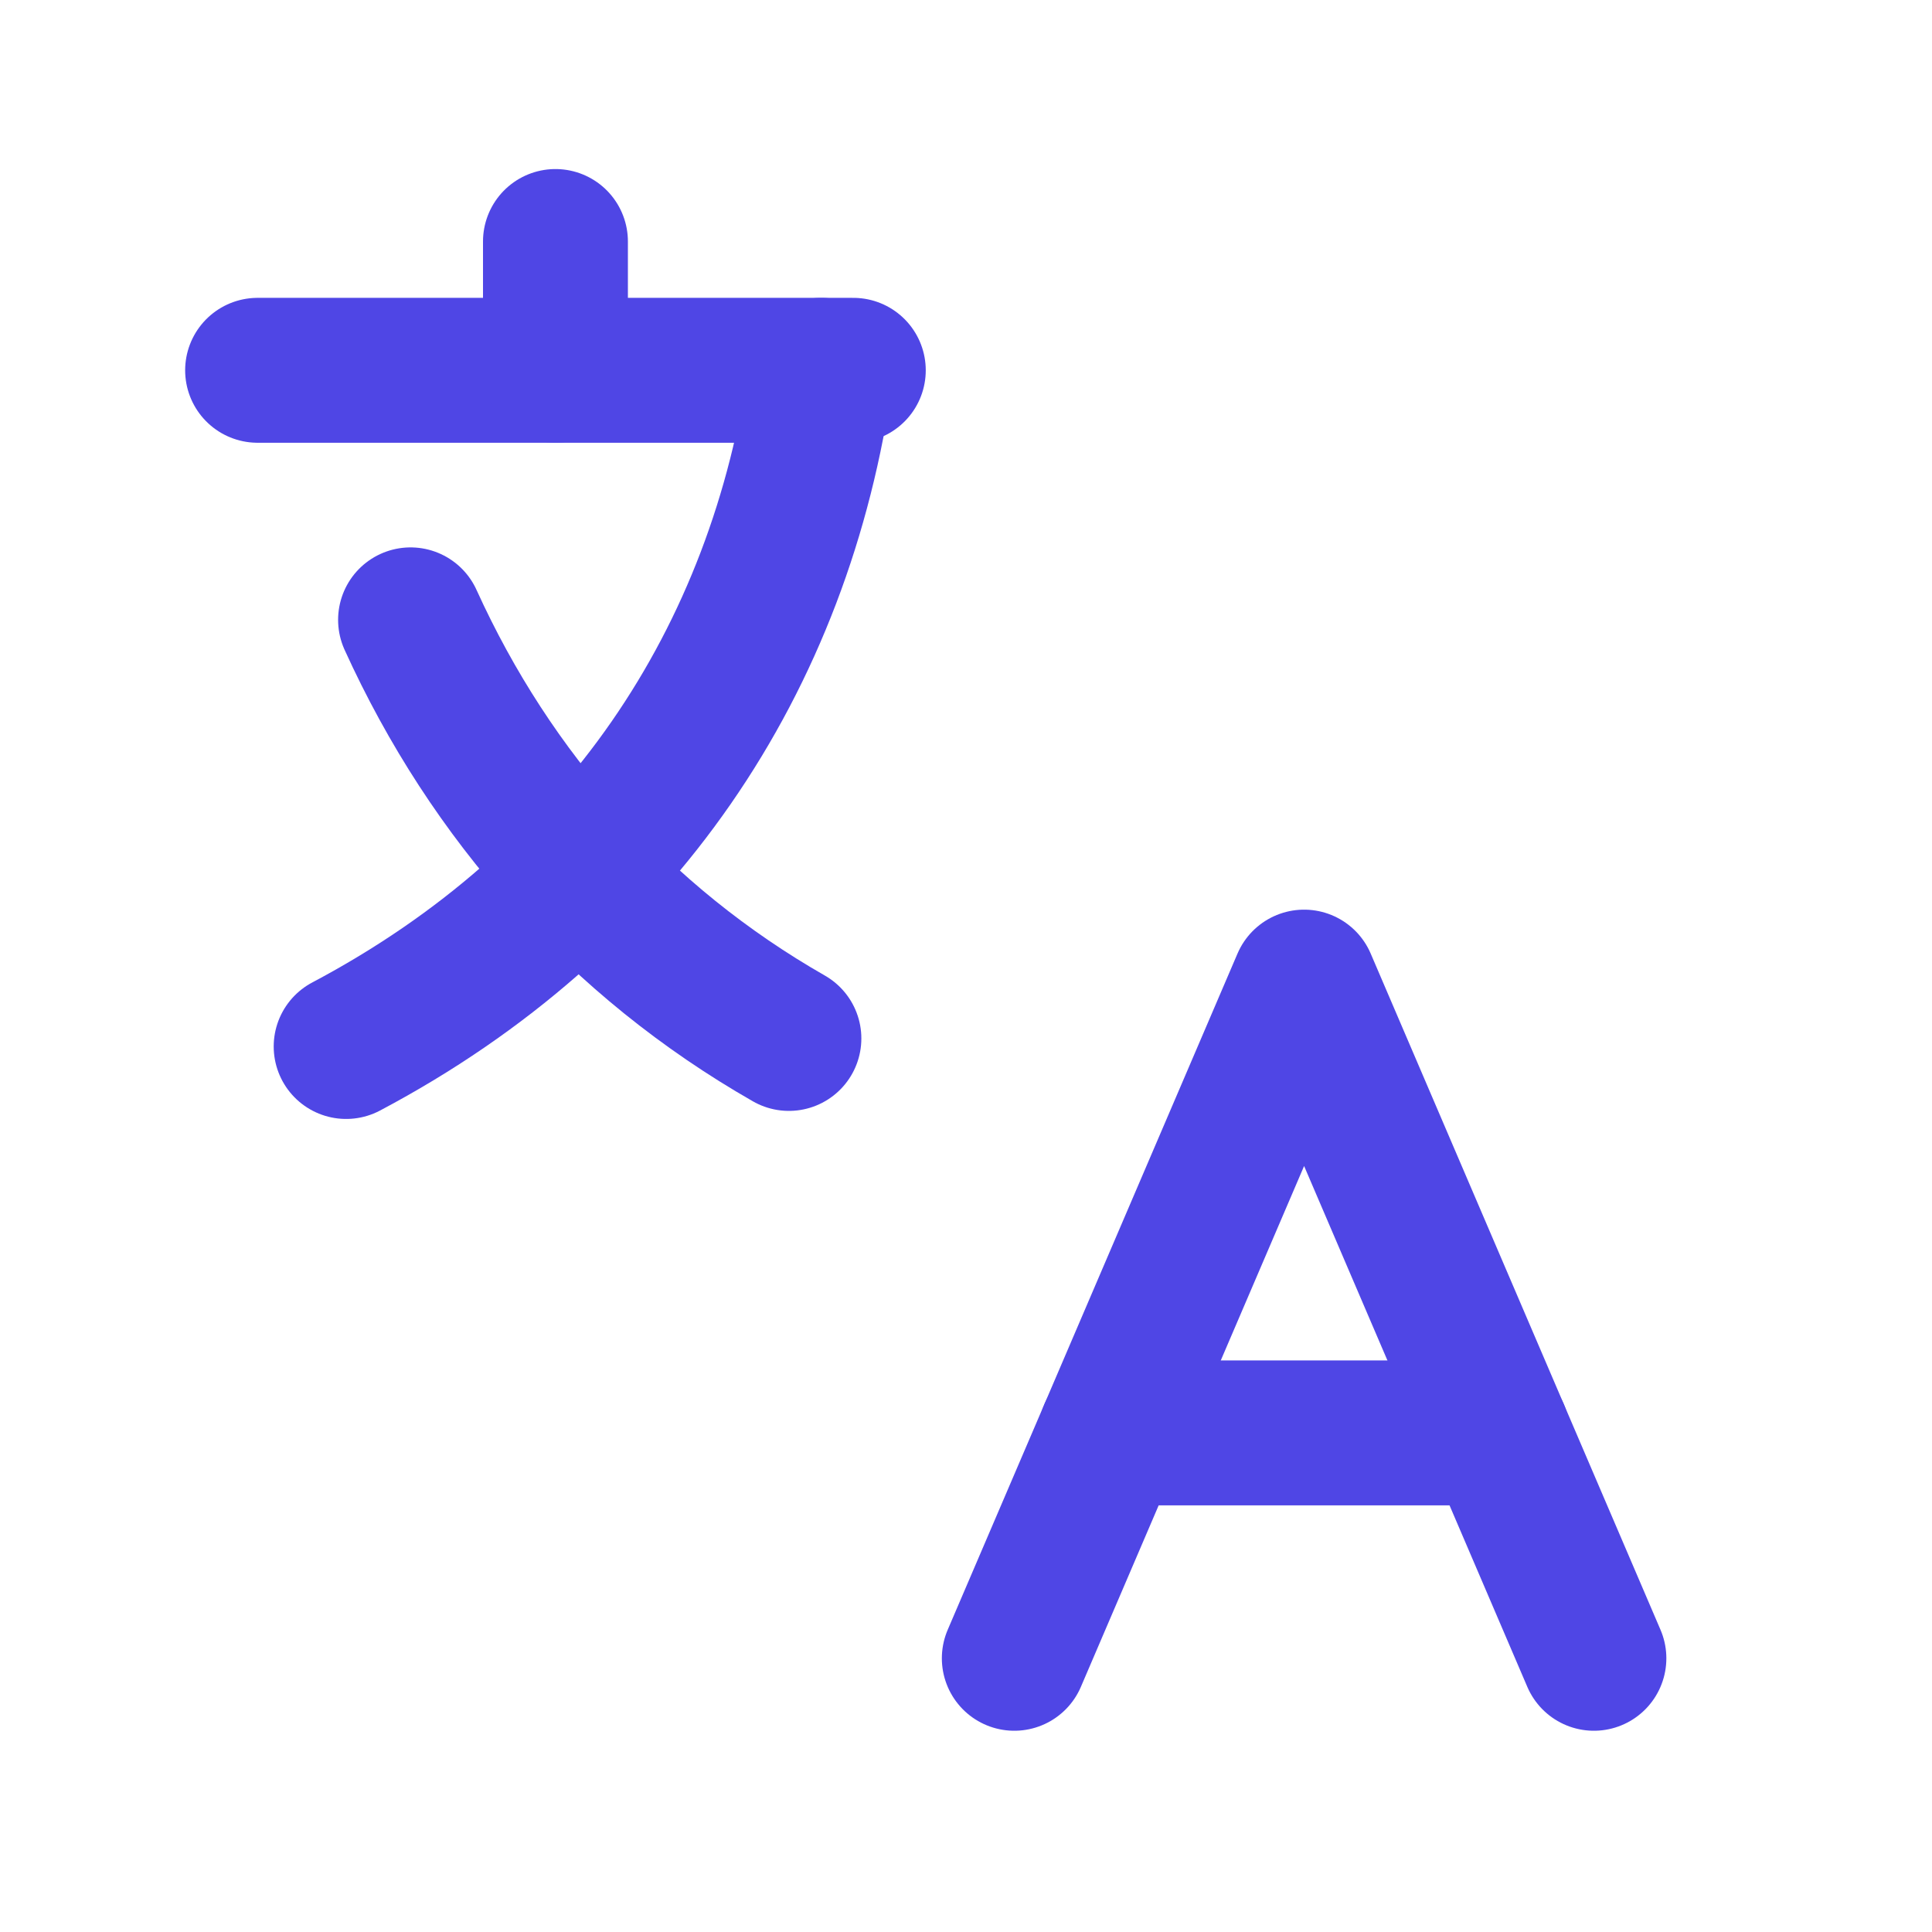
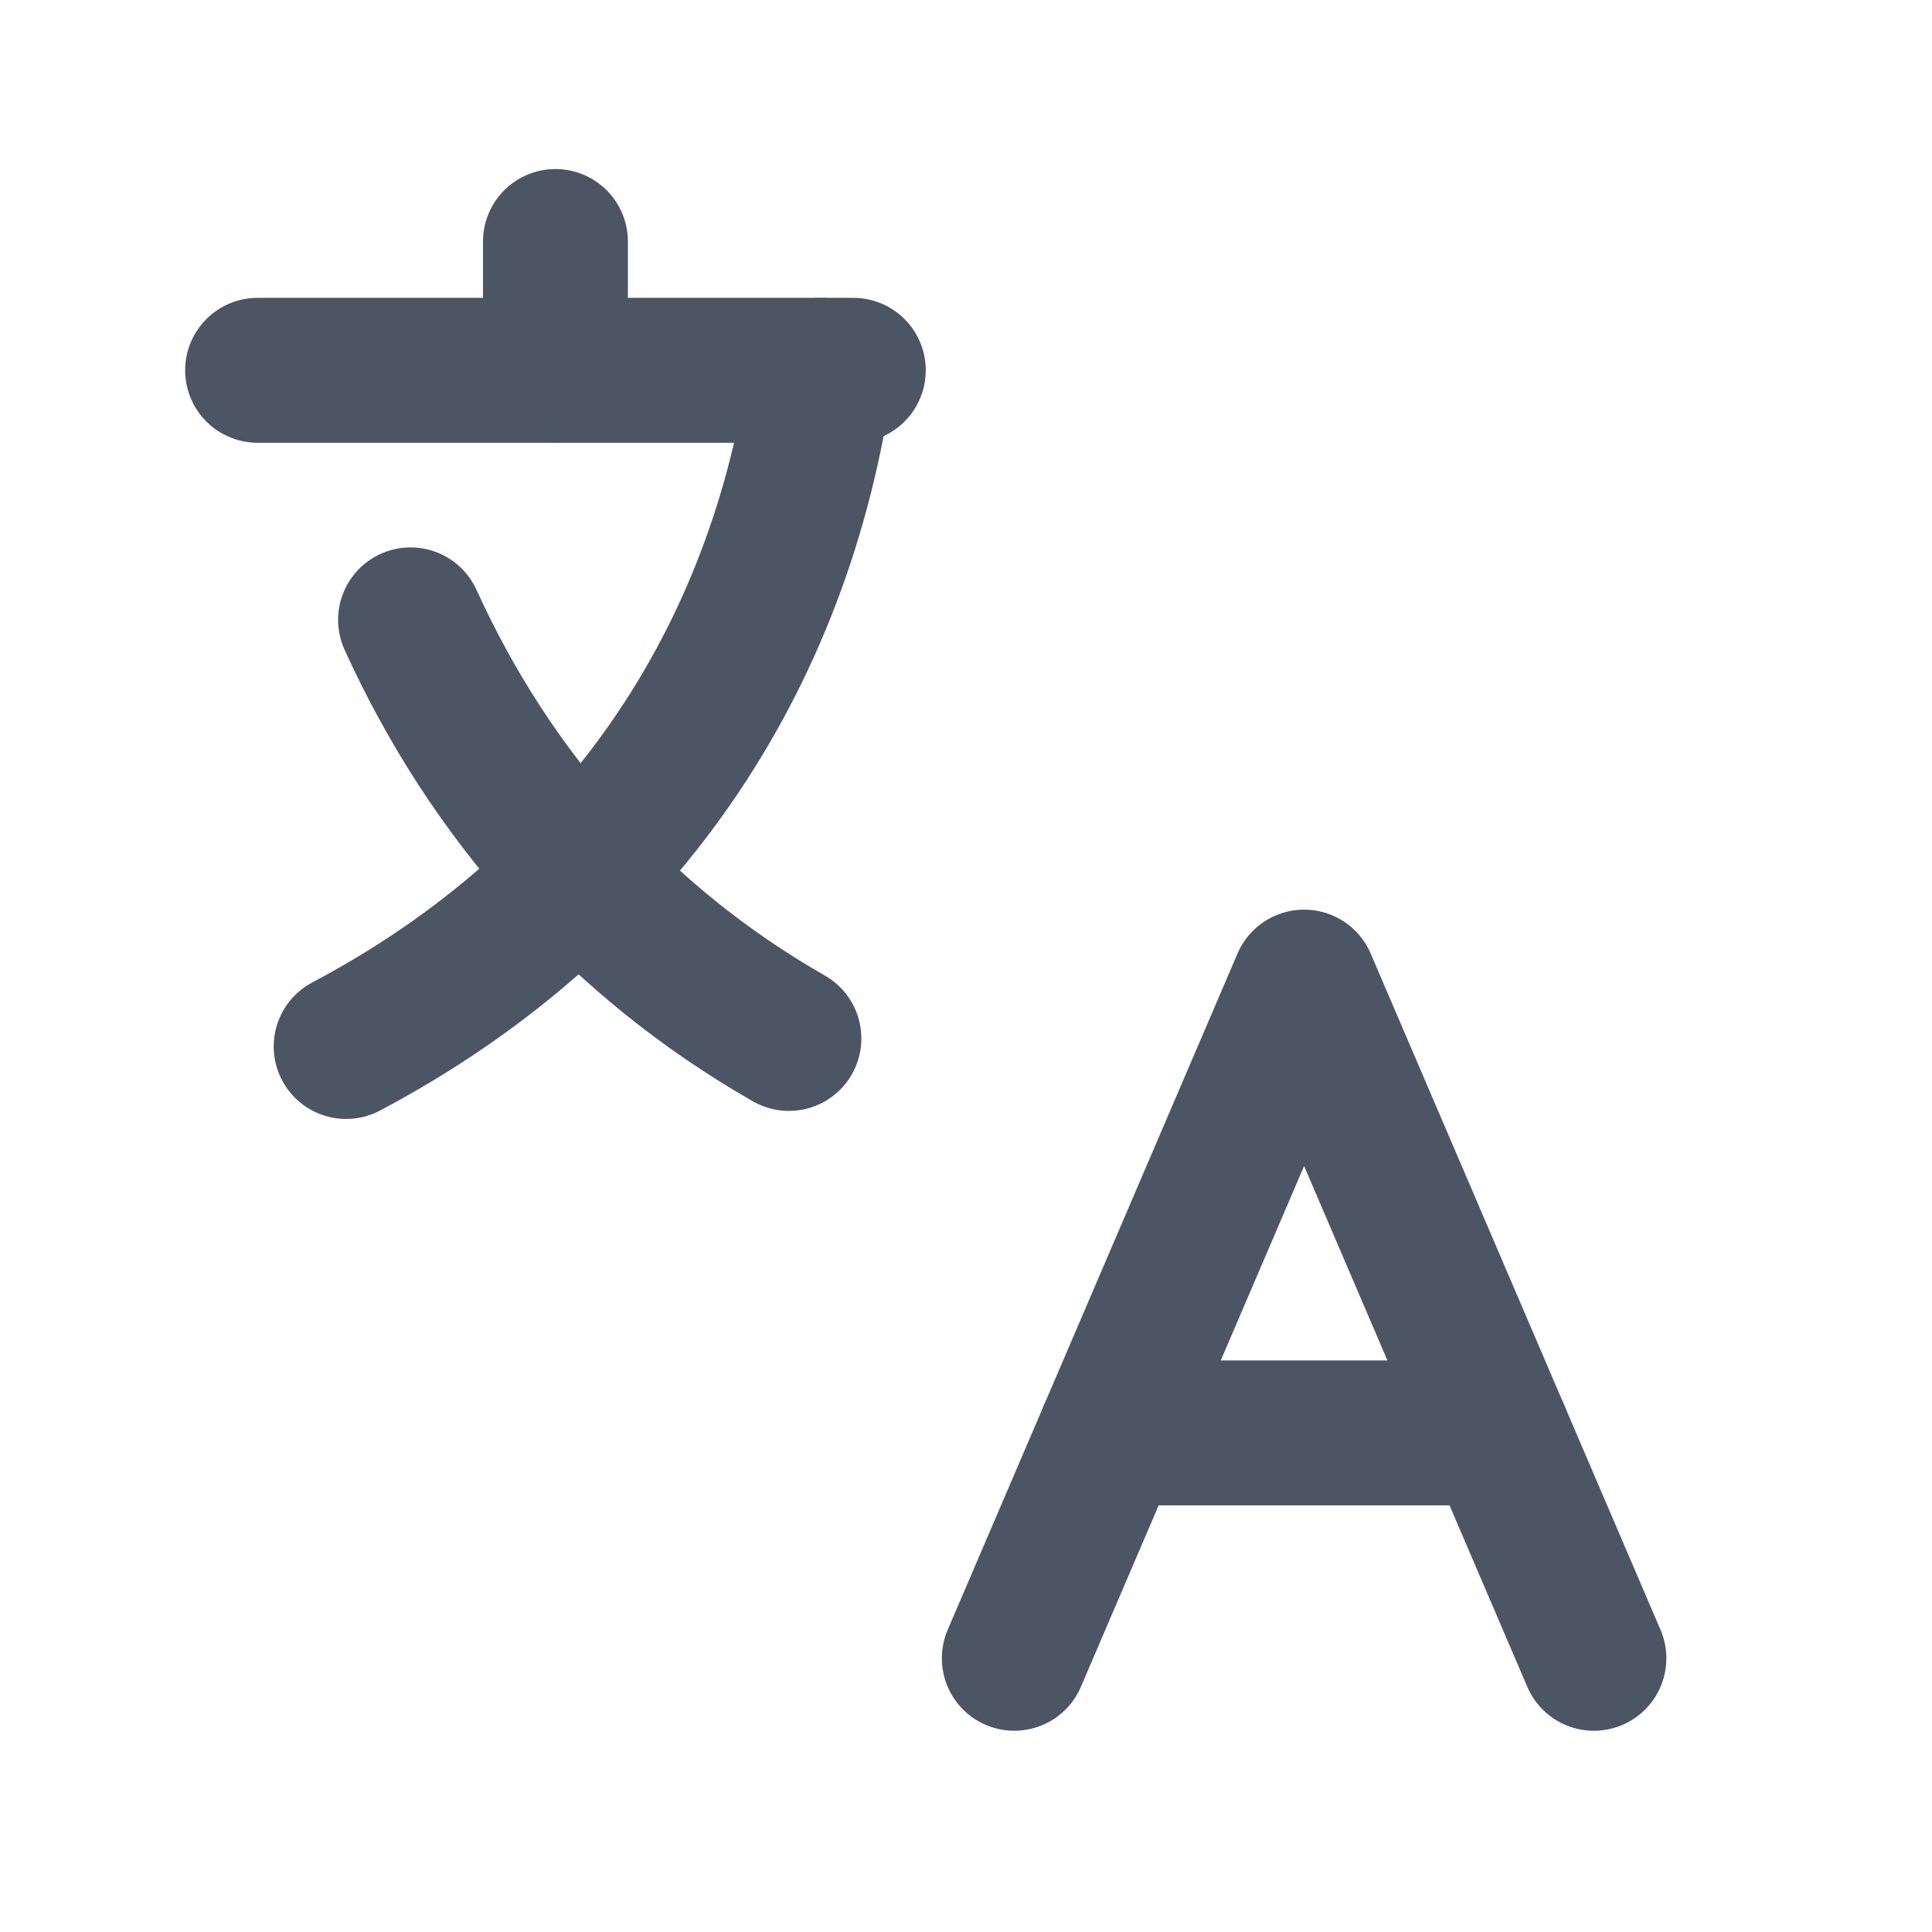
- <svg xmlns="http://www.w3.org/2000/svg" viewBox="0 0 24 24" fill="none" stroke="#4f46e5" stroke-width="1.8" stroke-linecap="round" stroke-linejoin="round">
-   <path d="M3.2 4.6h7.4" stroke="#4f46e5" />
-   <path d="M6.9 3v1.6" stroke="#4f46e5" />
-   <path d="M10.2 4.6c-.5 3.6-2.5 6.6-5.9 8.4" stroke="#4f46e5" />
-   <path d="M5.1 7.7c1 2.2 2.6 4 4.7 5.2" stroke="#4f46e5" />
-   <path d="M12.6 20.6 16.2 12.2l3.6 8.4" stroke="#4f46e5" />
-   <path d="M13.8 17.8h4.8" stroke="#4f46e5" />
+ <svg xmlns="http://www.w3.org/2000/svg" viewBox="0 0 24 24" fill="none" stroke="#4b5563" stroke-width="1.8" stroke-linecap="round" stroke-linejoin="round" role="img" aria-label="划词翻译">
+   <path d="M3.2 4.6h7.4" stroke="#4b5563" />
+   <path d="M6.9 3v1.6" stroke="#4b5563" />
+   <path d="M10.2 4.6c-.5 3.6-2.5 6.6-5.9 8.4" stroke="#4b5563" />
+   <path d="M5.1 7.7c1 2.2 2.6 4 4.7 5.2" stroke="#4b5563" />
+   <path d="M12.6 20.6 16.2 12.2l3.6 8.4" stroke="#4b5563" />
+   <path d="M13.8 17.8h4.8" stroke="#4b5563" />
</svg>
